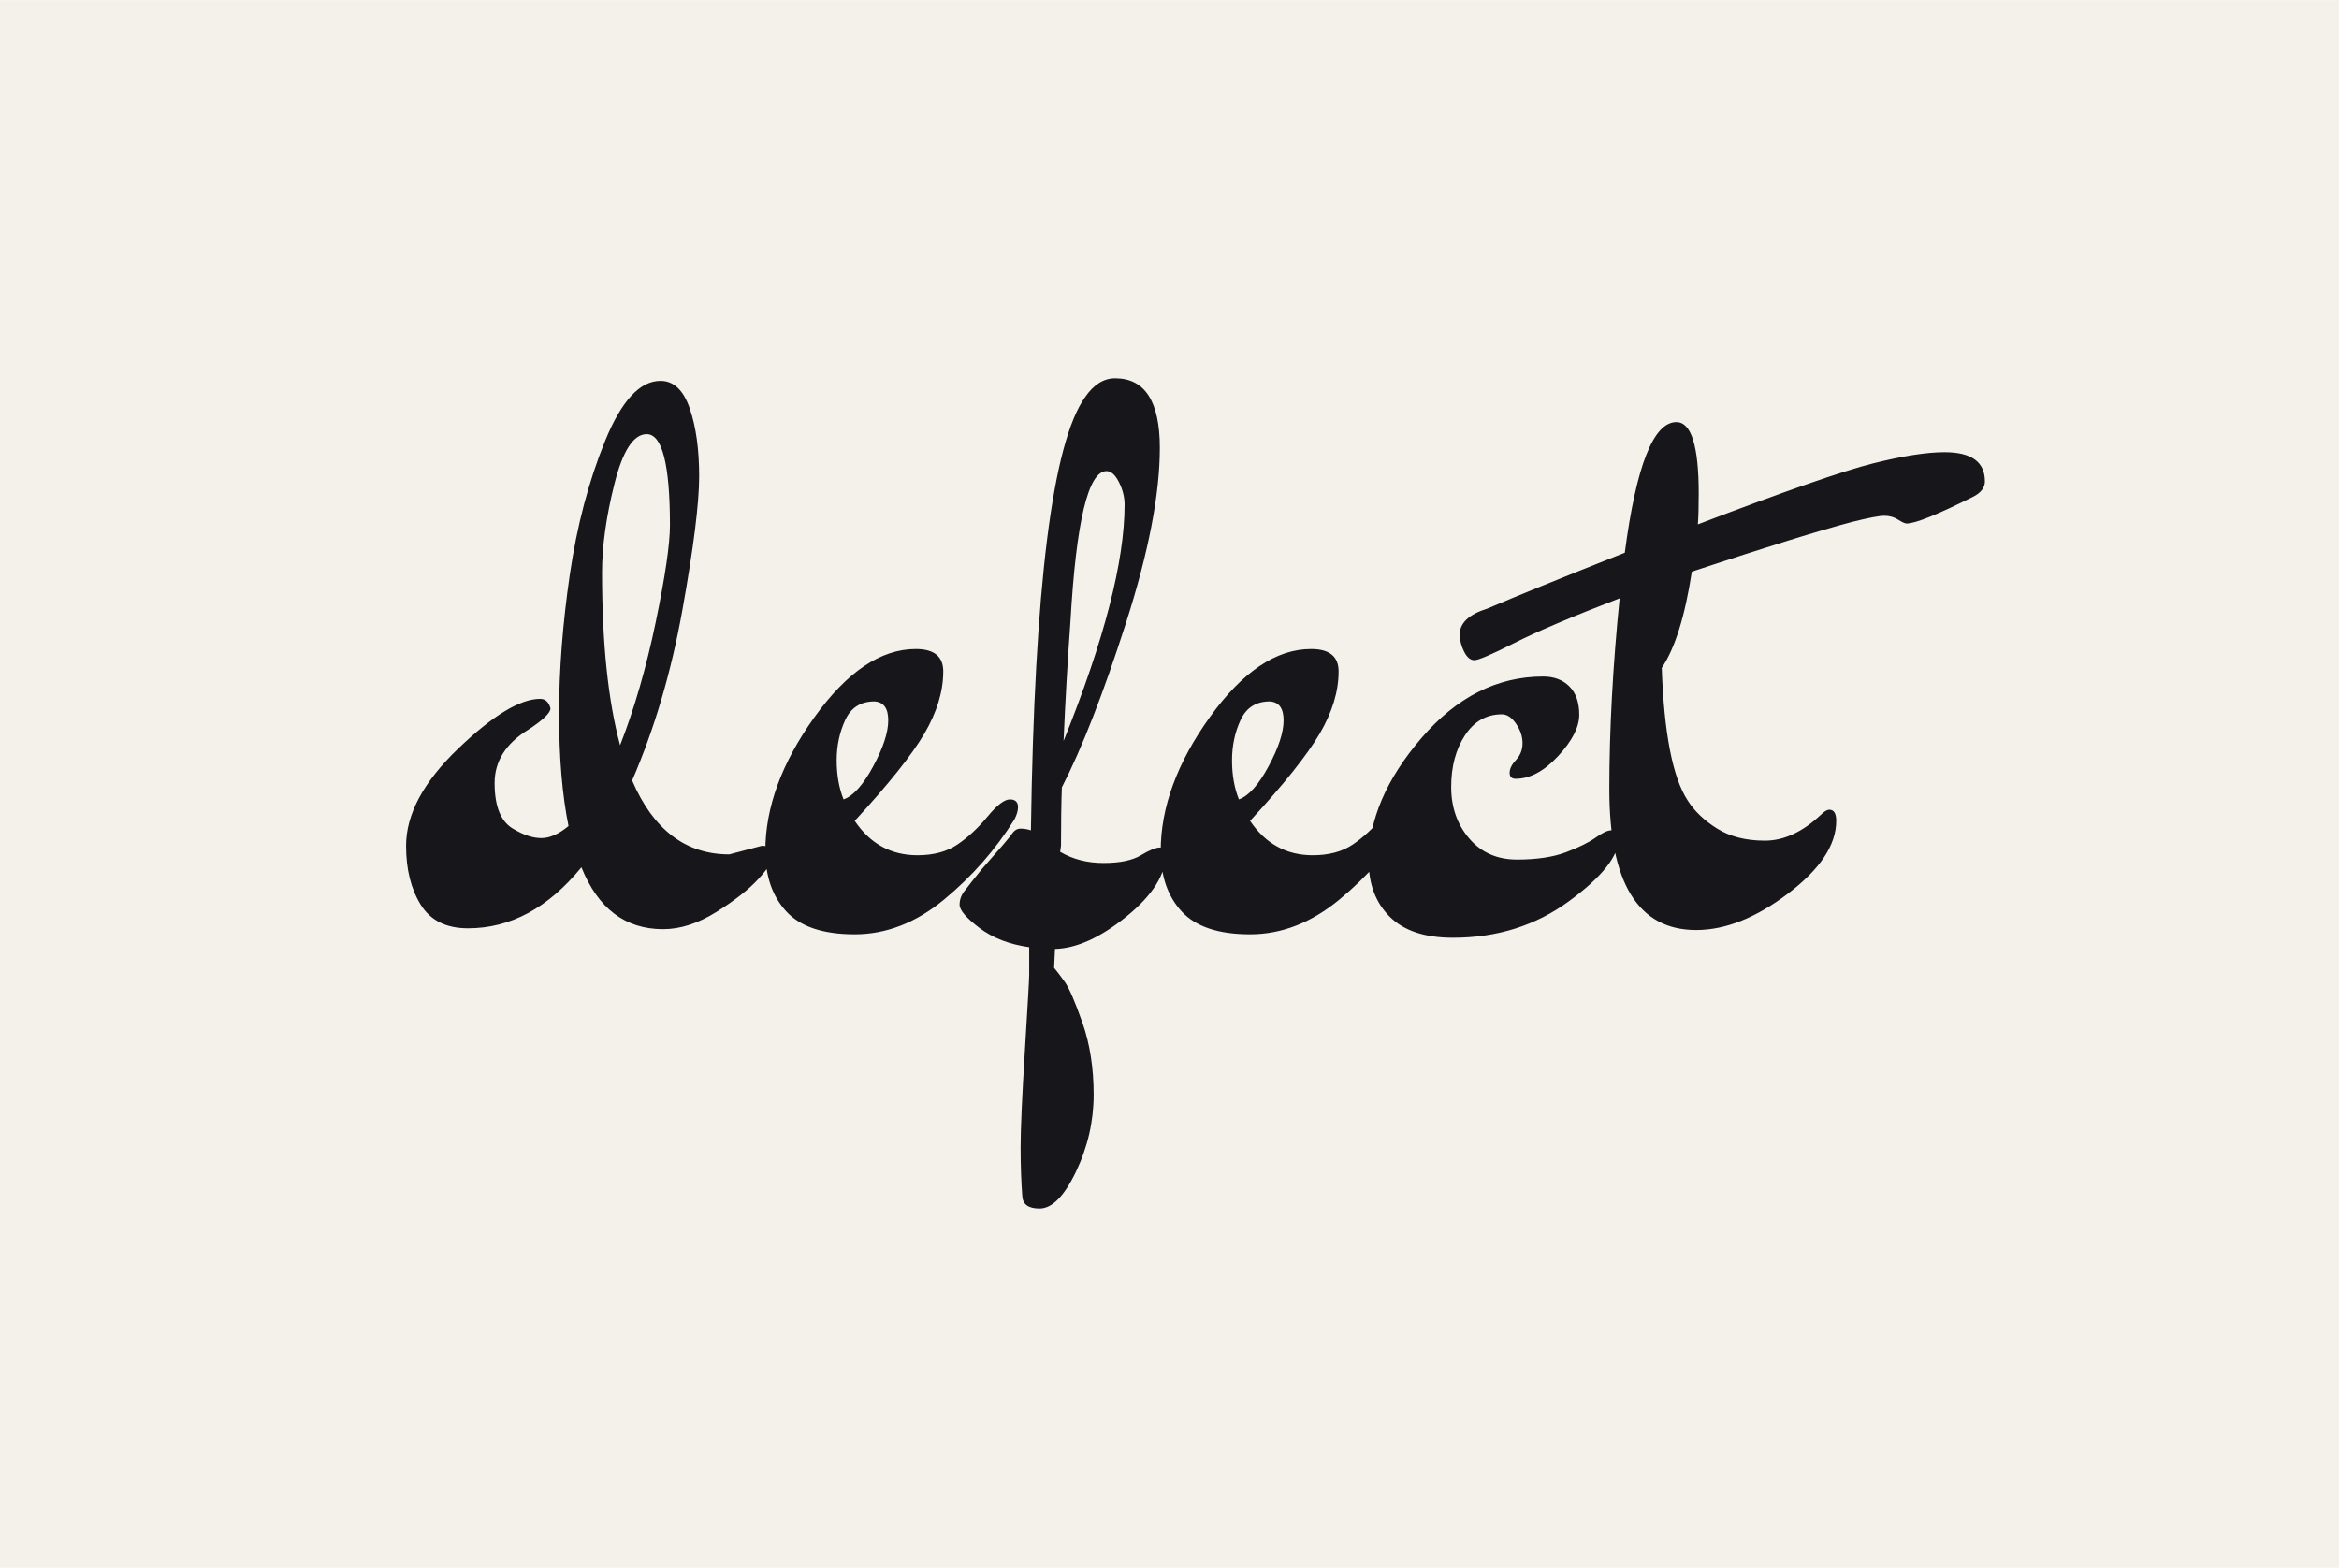
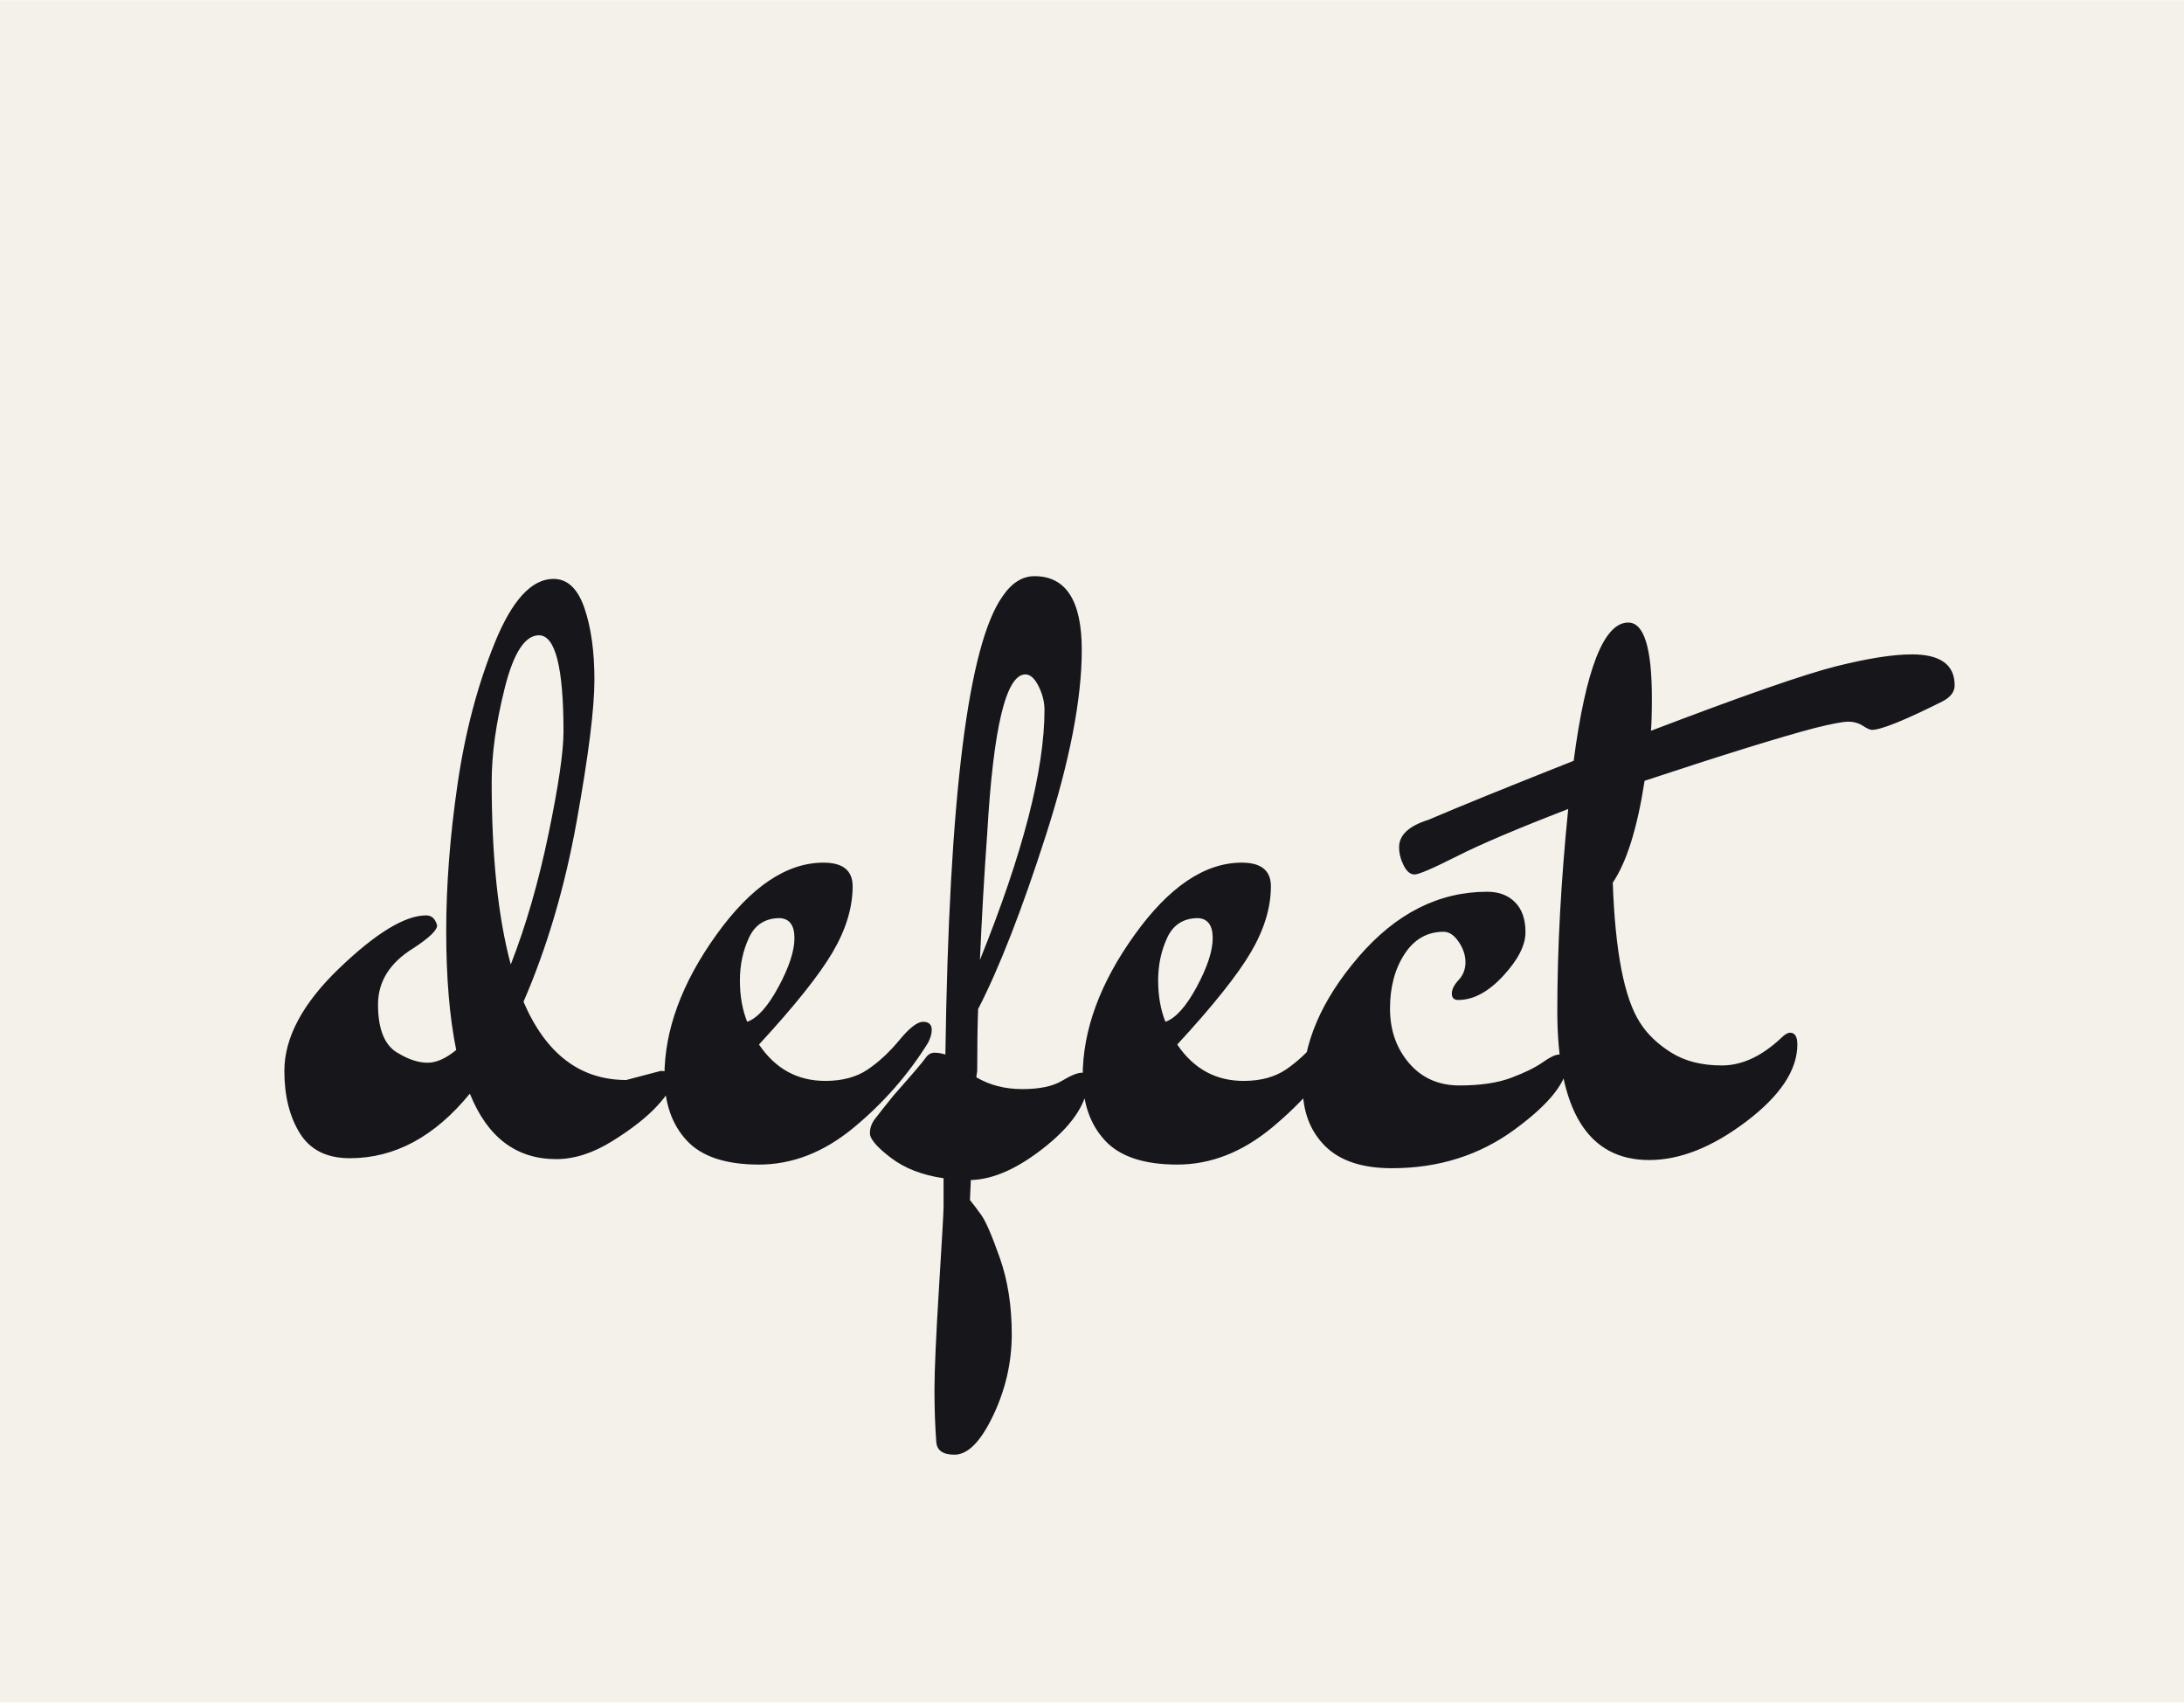
- <svg xmlns="http://www.w3.org/2000/svg" viewBox="0 0 1088.6 729.6" width="1089" height="730">
+ <svg xmlns="http://www.w3.org/2000/svg" viewBox="0 0 960.8 748.6" width="961" height="749">
  <rect width="100%" height="100%" fill="#f4f1ea" />
-   <g transform="translate(-4.20 -17.20)">
+   <g transform="translate(-68.10 60.10)">
    <path fill="#17161a" d="M284.40 283.60L284.40 283.60Q284.40 332.80 292.80 364L292.80 364Q302.80 338.40 309.40 306.60Q316 274.80 316 261.60L316 261.60Q316 219.20 305.20 219.20L305.20 219.20Q296 219.20 290.20 242.20Q284.40 265.20 284.40 283.60ZM343.60 414.80L343.60 414.80L358.80 410.80Q364 410.80 364 415.20L364 415.20Q364 418.80 357.20 426.20Q350.40 433.60 337.60 441.60Q324.80 449.60 312.80 449.60L312.80 449.60Q286.40 449.60 274.80 420.80L274.80 420.80Q251.60 449.20 222 449.20L222 449.20Q206.80 449.20 200 438.20Q193.20 427.20 193.20 410.80L193.20 410.80Q193.20 388.80 217.40 365.60Q241.60 342.40 255.60 342.40L255.60 342.40Q259.20 342.40 260.40 346.80L260.40 346.80Q260.40 350 250 356.80L250 356.80Q234.40 366.40 234.40 381.60L234.40 381.60Q234.40 398.40 243.60 403.20L243.60 403.20Q250.40 407.20 256.20 407.20Q262 407.20 268.80 401.60L268.80 401.60Q264.40 380 264.40 349.40Q264.40 318.80 269.40 284.60Q274.40 250.40 285.80 222.40Q297.20 194.40 311.60 194.40L311.60 194.40Q320.80 194.40 325.20 207.20Q329.60 220.00 329.60 238.80Q329.60 257.60 321.80 301Q314 344.40 298.40 380.40L298.40 380.40Q313.20 414.80 343.60 414.80ZM396.80 389.20Q403.60 386.80 410.60 373.80Q417.60 360.80 417.60 352.40Q417.60 344 411.20 343.60L411.20 343.60Q401.60 343.60 397.60 352.20Q393.60 360.80 393.60 371Q393.60 381.20 396.80 389.20L396.80 389.20ZM431.20 415.20L431.20 415.20Q442.40 415.20 449.80 410.20Q457.20 405.20 463.80 397.20Q470.40 389.20 474.20 389.20Q478 389.20 478 392.80L478 392.80Q478 395.20 476.40 398.40L476.40 398.40Q463.20 419.60 443.60 435.80Q424 452 402 452Q380 452 370.20 441.40Q360.40 430.80 360.40 413.20L360.40 413.20Q360.40 382.80 383.20 351Q406 319.20 430.40 319.20L430.40 319.20Q443.20 319.20 443.20 329.60L443.20 329.60Q443.20 343.60 434.40 358.60Q425.60 373.60 402 399.20L402 399.20Q412.80 415.20 431.20 415.20ZM527.60 252.00L527.60 252.00Q527.60 246.80 525 241.60Q522.40 236.40 519.20 236.40L519.20 236.40Q506.40 236.40 502.40 306.40L502.40 306.40Q500.40 334 499.20 362L499.20 362Q527.60 291.60 527.60 252.00ZM483.20 458Q469.20 456 460 449Q450.80 442 450.80 438.20Q450.80 434.40 453.60 431.20L453.60 431.20Q456 428 461.20 421.60L461.20 421.60Q473.60 407.60 475.20 405.20Q476.80 402.80 479.20 402.80Q481.60 402.80 484 403.60L484 403.60Q486.40 234.00 509.20 202.00L509.20 202.00Q515.20 193.20 523.20 193.20L523.20 193.20Q544 193.20 544 225.60Q544 258 528.20 307.20Q512.40 356.40 498.40 383.60L498.40 383.60Q498 394.40 498 410.80L498 410.80L497.60 413.60Q506.40 418.80 517.80 418.80Q529.20 418.80 535.20 415.20Q541.20 411.60 544 411.60Q546.80 411.60 546.80 414.40L546.80 414.40Q546.80 428.80 528.60 443.60Q510.40 458.40 495.20 458.80L495.20 458.80L494.80 467.60Q496.80 470 499.80 474.20Q502.80 478.40 508 493.20Q513.20 508 513.20 526.60Q513.20 545.20 505 562.40Q496.80 579.60 488 579.60L488 579.60Q480.40 579.60 480 574L480 574Q479.20 563.60 479.20 551Q479.20 538.40 481.20 506Q483.20 473.60 483.20 470.80L483.20 470.80L483.20 458ZM580.80 389.20Q587.60 386.80 594.60 373.80Q601.60 360.80 601.60 352.40Q601.60 344 595.20 343.60L595.20 343.60Q585.60 343.60 581.60 352.20Q577.60 360.80 577.60 371Q577.60 381.20 580.80 389.20L580.80 389.20ZM615.20 415.20L615.20 415.20Q626.40 415.20 633.80 410.20Q641.20 405.20 647.80 397.20Q654.40 389.20 658.20 389.20Q662 389.20 662 392.80L662 392.80Q662 395.20 660.40 398.40L660.40 398.40Q647.20 419.60 627.60 435.80Q608 452 586 452Q564 452 554.20 441.40Q544.40 430.80 544.40 413.20L544.40 413.20Q544.40 382.80 567.20 351Q590 319.20 614.40 319.20L614.40 319.20Q627.20 319.20 627.20 329.60L627.20 329.60Q627.20 343.60 618.40 358.60Q609.60 373.60 586 399.20L586 399.20Q596.80 415.20 615.20 415.20ZM679.60 383.40Q679.60 397.60 688 407.40Q696.40 417.20 710.20 417.20Q724 417.20 733 413.80Q742 410.40 746.80 407Q751.60 403.60 754 403.60L754 403.60Q757.60 403.60 757.60 407.20L757.60 407.20Q757.60 419.60 734.40 436.60Q711.20 453.60 680.40 453.60L680.40 453.60Q660.80 453.60 651 443.80Q641.20 434 641.20 418L641.20 418Q641.20 389.20 665.80 360.60Q690.40 332 722.40 332L722.40 332Q730 332 734.60 336.60Q739.20 341.20 739.20 349.80Q739.20 358.40 729.40 369Q719.60 379.60 709.60 379.60L709.60 379.60Q706.80 379.60 706.80 376.80Q706.80 374 709.80 370.80Q712.80 367.60 712.80 363Q712.80 358.40 709.80 354Q706.80 349.60 703.20 349.60L703.20 349.60Q692.40 349.60 686 359.40Q679.60 369.20 679.60 383.40ZM683.60 312.40L683.60 312.40Q683.60 304.40 696.40 300.40L696.40 300.40Q716 292 760.40 274.40L760.40 274.40Q768.40 213.60 784.40 213.60L784.40 213.60Q794.80 213.60 794.80 246.80L794.80 246.80Q794.80 256.40 794.40 261.20L794.40 261.20Q855.20 238.00 876 232.80Q896.80 227.60 909.20 227.60L909.20 227.60Q928 227.60 928 241.20L928 241.20Q928 245.60 922.40 248.40L922.40 248.40Q897.60 260.80 891.60 260.80L891.60 260.80Q890.40 260.80 887.60 259Q884.80 257.20 881.20 257.20Q877.60 257.20 866.40 260L866.40 260Q843.60 266 791.60 283.20L791.60 283.20Q786.80 314.40 777.60 328L777.60 328Q779.20 373.60 789.60 389.60L789.60 389.60Q794.40 397.20 803.40 402.80Q812.40 408.40 825.60 408.40Q838.80 408.40 851.60 396.40L851.60 396.40Q854 394 855.60 394L855.60 394Q858.80 394 858.80 399.20L858.80 399.20Q858.80 416 836.40 433Q814 450 793.60 450L793.60 450Q753.20 450 753.20 384.40L753.20 384.40Q753.20 343.20 758 295.60L758 295.60Q724.80 308.40 709 316.40Q693.20 324.40 690.40 324.40Q687.60 324.40 685.60 320.40Q683.60 316.40 683.60 312.40Z" />
  </g>
</svg>
